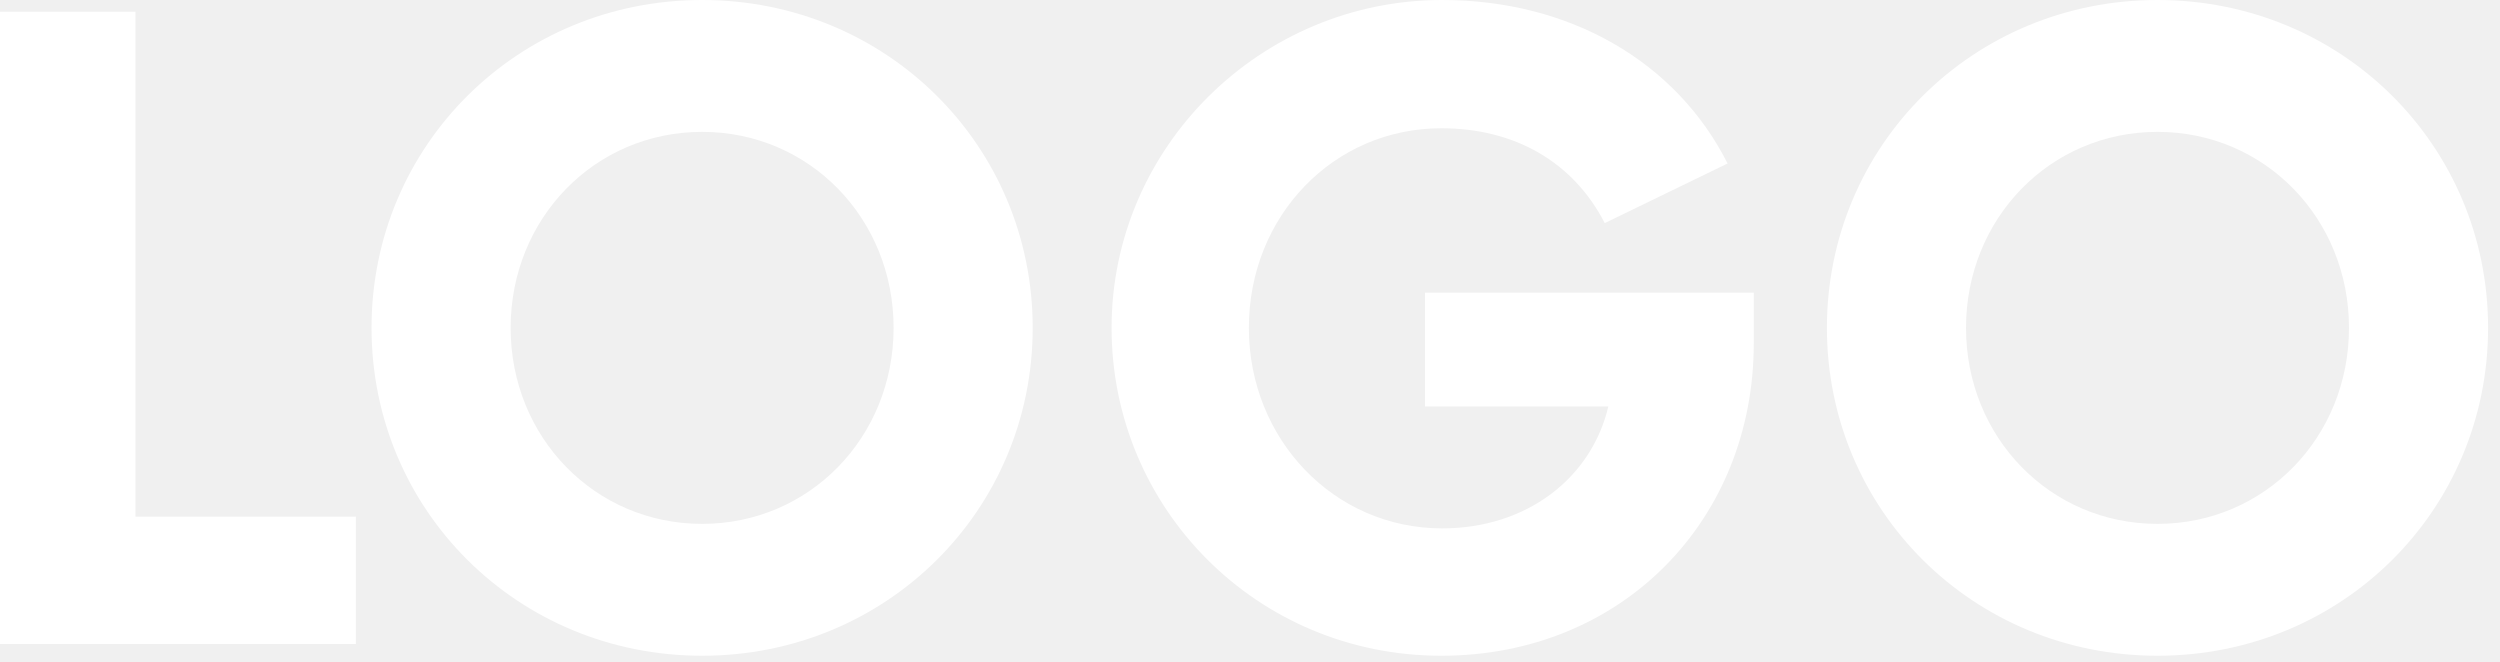
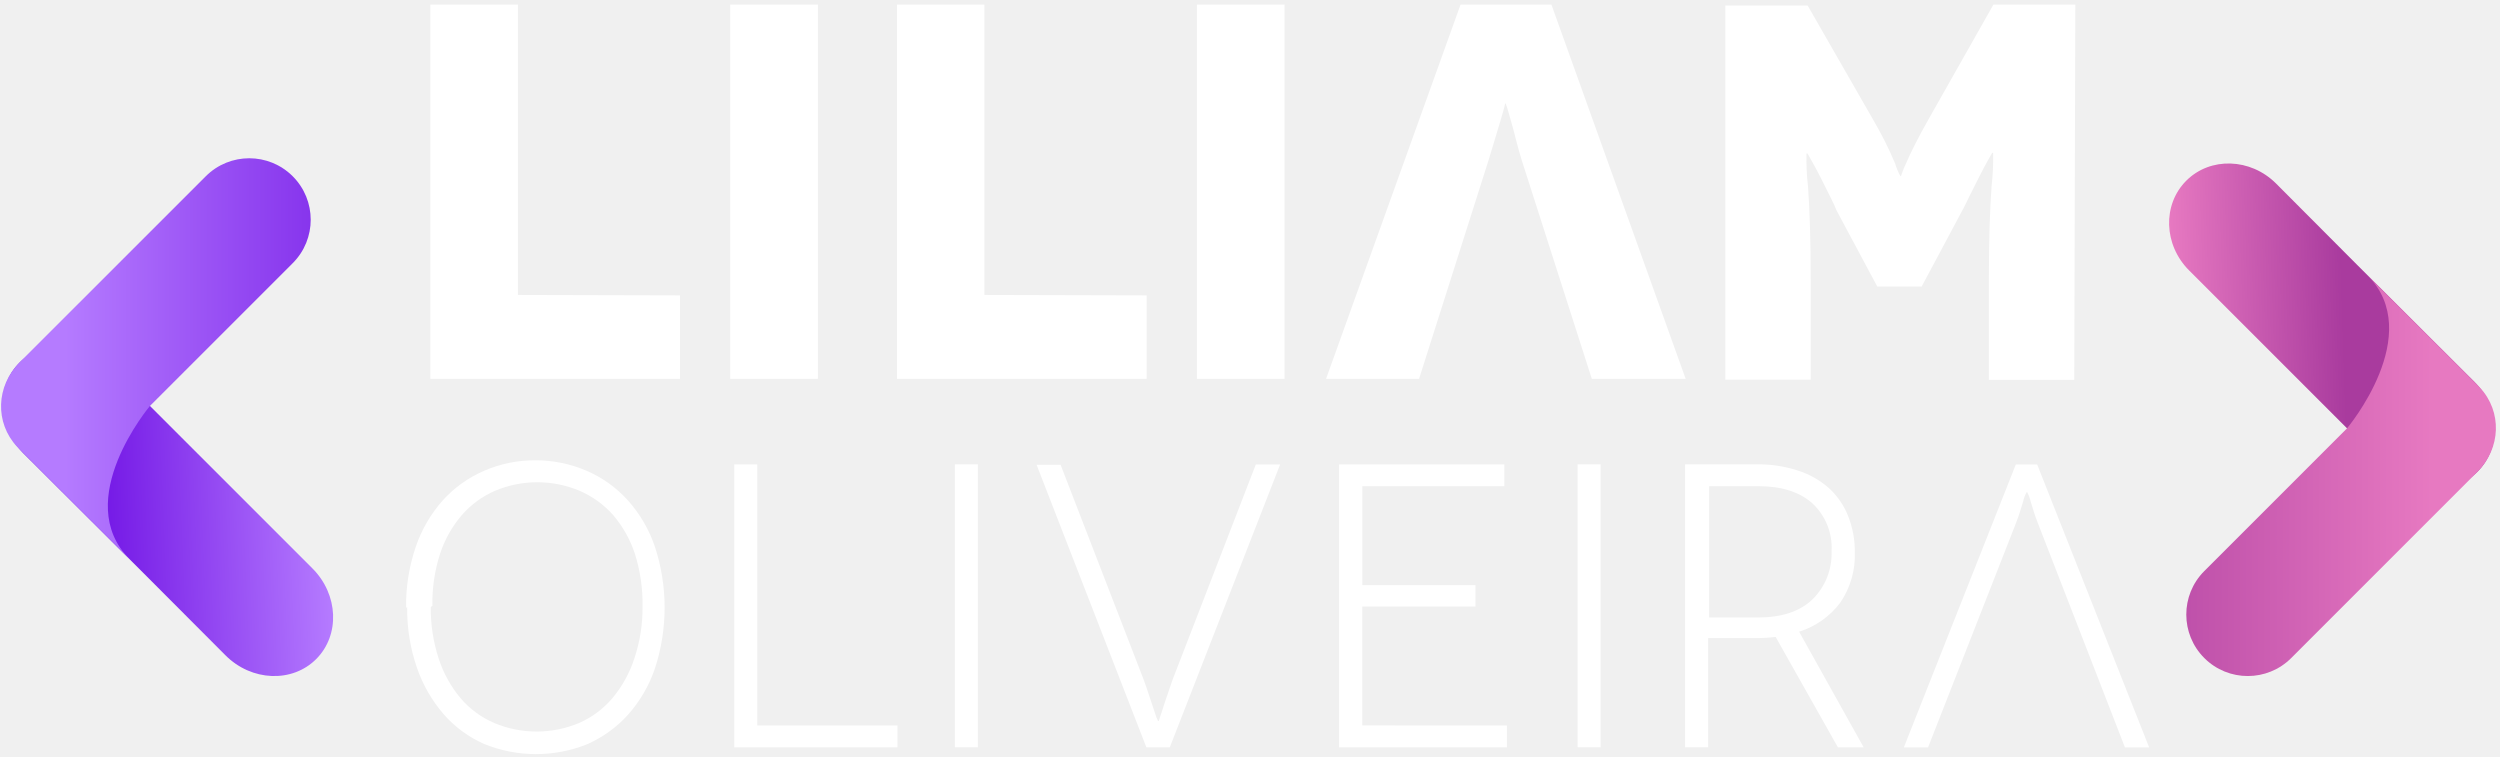
- <svg xmlns="http://www.w3.org/2000/svg" width="155" height="41" viewBox="0 0 155 41" fill="none">
-   <path d="M0 0.728V39.928H22.064V32.032H8.4V0.728H0Z" fill="white" />
-   <path d="M64.027 20.328C64.027 9.016 54.955 0 43.531 0C32.107 0 23.035 9.016 23.035 20.328C23.035 31.64 32.107 40.656 43.531 40.656C54.955 40.656 64.027 31.64 64.027 20.328ZM55.403 20.328C55.403 27.104 50.195 32.48 43.531 32.48C36.867 32.48 31.659 27.104 31.659 20.328C31.659 13.552 36.867 8.176 43.531 8.176C50.195 8.176 55.403 13.552 55.403 20.328Z" fill="white" />
-   <path d="M107.11 10.136C103.918 3.808 97.31 0 89.414 0C78.158 0 68.918 9.128 68.918 20.328C68.918 31.528 77.934 40.656 89.358 40.656C100.558 40.656 108.734 32.256 108.734 21.28V18.144H88.35V25.2H99.718C98.654 29.68 94.622 32.76 89.414 32.76C82.694 32.76 77.43 27.216 77.43 20.328C77.43 13.384 82.694 7.952 89.358 7.952C93.894 7.952 97.534 10.024 99.494 13.832L107.11 10.136Z" fill="white" />
-   <path d="M154.261 20.328C154.261 9.016 145.189 0 133.765 0C122.341 0 113.269 9.016 113.269 20.328C113.269 31.64 122.341 40.656 133.765 40.656C145.189 40.656 154.261 31.64 154.261 20.328ZM145.637 20.328C145.637 27.104 140.429 32.48 133.765 32.48C127.101 32.48 121.893 27.104 121.893 20.328C121.893 13.552 127.101 8.176 133.765 8.176C140.429 8.176 145.637 13.552 145.637 20.328Z" fill="white" />
+ <svg xmlns="http://www.w3.org/2000/svg" width="476" height="144" viewBox="0 0 476 144" fill="none">
+   <path d="M42.94 124.78C47.9 129.74 55.63 130.06 60.2 125.49C64.77 120.92 64.45 113.19 59.49 108.23L21 69.74C16.04 64.78 8.31 64.46 3.74 69.03C-0.83 73.6 -0.51 81.33 4.45 86.3L27.22 109.02L42.94 124.78Z" fill="url(#paint0_linear_122_2836)" />
+   <path d="M55.73 33.56C51.16 28.99 43.75 28.99 39.18 33.56L3.73 69C-0.75 73.48 -1.03 80.48 3.26 85.07L3.44 85.26L3.68 85.5C3.7 85.52 3.71 85.54 3.73 85.56C3.75 85.58 3.77 85.59 3.79 85.61L24.7 106.49C13.44 95.23 28.56 77.28 28.56 77.28L55.74 50.1C60.3 45.54 60.3 38.13 55.73 33.56Z" fill="url(#paint1_linear_122_2836)" />
+   <path d="M433.37 34.95C428.5 30.08 420.84 29.83 416.27 34.4C411.7 38.97 411.94 46.63 416.82 51.5L454.6 89.28C459.47 94.15 467.13 94.4 471.7 89.83C476.27 85.26 476.03 77.6 471.15 72.73L448.8 50.43L433.37 34.95Z" fill="url(#paint2_linear_122_2836)" />
+   <path d="M419.7 125.29C424.27 129.86 431.68 129.86 436.25 125.29L471.69 89.85C476.17 85.37 476.45 78.37 472.16 73.78L471.98 73.59L471.74 73.35C471.72 73.33 471.71 73.31 471.69 73.29C471.67 73.27 471.65 73.26 471.63 73.24L450.72 52.36C461.98 63.62 446.86 81.57 446.86 81.57L419.68 108.75C415.13 113.31 415.13 120.72 419.7 125.29Z" fill="url(#paint3_linear_122_2836)" />
+   <path d="M129.47 56.24V72.13H81.94V0.87H98.62V56.16L129.47 56.24Z" fill="white" />
+   <path d="M139.03 72.13V0.87H155.73V72.13H139.03Z" fill="white" />
+   <path d="M218.32 56.24V72.13H170.79V0.87H187.43V56.16L218.32 56.24Z" fill="white" />
+   <path d="M227.9 72.13V0.87H244.58V72.13H227.9Z" fill="white" />
+   <path d="M295.39 0.87H278.09L252.48 72.13H270.19L283.43 30.48C283.82 29.16 284.24 27.85 284.63 26.51C285.02 25.17 285.35 24.07 285.67 23.05C286 22.03 286.17 21.23 286.37 20.61L286.58 19.7H286.68L286.99 20.61C287.19 21.23 287.4 22.04 287.69 23.05C287.98 24.06 288.31 25.2 288.62 26.51C288.93 27.83 289.34 29.16 289.73 30.48L303.08 72.13H320.95L295.39 0.87Z" fill="white" />
+   <path d="M395.14 0.87L394.94 72.33H378.68V53.43C378.68 45.59 378.89 39.59 379.2 35.41C379.44 33.32 379.54 31.21 379.49 29.1H379.31L378.5 30.53C378 31.44 377.38 32.56 376.78 33.78C376.18 35 375.54 36.22 374.94 37.44C374.34 38.66 373.92 39.59 373.61 40.09L365.89 54.55H357.43L349.69 40.09C349.49 39.59 349.09 38.66 348.47 37.44L346.7 33.91C346.08 32.69 345.48 31.57 344.96 30.66L344.15 29.23H343.95C343.91 31.3 344 33.38 344.24 35.44C344.55 39.62 344.76 45.62 344.76 53.46V72.29H328.5V1.06H344.18L356.56 22.64C358.16 25.36 359.59 28.19 360.82 31.1C361.07 31.95 361.41 32.77 361.84 33.54H361.94L362.15 32.94C362.38 32.28 362.65 31.63 362.96 31C363.37 30.07 363.87 28.95 364.59 27.54C365.31 26.13 366.22 24.39 367.34 22.45L379.55 0.87H395.14Z" fill="white" />
+   <path d="M77.32 115.73C77.26 111.78 77.89 107.85 79.16 104.11C80.27 100.85 82.02 97.84 84.31 95.26C86.5 92.85 89.17 90.93 92.17 89.64C95.23 88.31 98.53 87.63 101.87 87.64C105.25 87.62 108.6 88.31 111.7 89.64C114.69 90.93 117.36 92.84 119.54 95.26C121.84 97.83 123.6 100.84 124.7 104.11C127.16 111.63 127.16 119.75 124.7 127.27C123.59 130.54 121.84 133.55 119.54 136.12C117.36 138.53 114.68 140.45 111.7 141.74C105.44 144.22 98.47 144.2 92.23 141.67C89.25 140.37 86.59 138.42 84.46 135.97C82.22 133.37 80.49 130.37 79.38 127.12C78.1 123.41 77.48 119.5 77.52 115.58L77.32 115.73ZM82.02 115.57C81.98 118.94 82.5 122.3 83.56 125.5C84.46 128.23 85.87 130.76 87.71 132.96C89.45 134.99 91.63 136.6 94.09 137.66C99.26 139.83 105.08 139.83 110.26 137.66C112.72 136.58 114.9 134.94 116.64 132.89C118.49 130.66 119.9 128.1 120.79 125.34C121.85 122.17 122.37 118.85 122.34 115.51C122.4 112.09 121.91 108.69 120.88 105.43C119.99 102.72 118.58 100.22 116.73 98.05C114.96 96.06 112.78 94.49 110.34 93.44C105.2 91.28 99.4 91.28 94.26 93.44C91.84 94.49 89.69 96.06 87.95 98.05C86.09 100.21 84.68 102.72 83.79 105.43C82.76 108.64 82.26 111.99 82.33 115.36L82.02 115.57Z" fill="white" />
+   <path d="M170.88 138.13V142.29H139.8V88.42H144.18V138.13H170.88Z" fill="white" />
+   <path d="M181.81 142.28V88.41H186.19V142.28H181.81Z" fill="white" />
+   <path d="M243.74 88.42L222.73 142.29H218.27L197.37 88.5H201.94L217.8 129.52C218.11 130.36 218.41 131.28 218.72 132.21C219.03 133.14 219.33 133.98 219.57 134.74C219.81 135.5 220.02 136.13 220.18 136.58L220.49 137.28H220.64L220.87 136.51C221.03 136.06 221.25 135.44 221.48 134.67C221.71 133.9 222.02 133.05 222.33 132.13C222.64 131.21 222.94 130.29 223.25 129.44L239.11 88.43H243.74V88.42Z" fill="white" />
+   <path d="M286.92 138.13V142.29H254.96V88.42H286.43V92.57H259.39V111.41H280.93V115.49H259.38V138.12L286.92 138.13Z" fill="white" />
+   <path d="M300.38 142.28V88.41H304.76V142.28H300.38Z" fill="white" />
+   <path d="M349.93 142.28L338.08 121.27C336.86 121.42 335.62 121.5 334.39 121.49H325.23V142.28H320.84V88.41H334.46C337.1 88.37 339.73 88.76 342.24 89.57C344.42 90.25 346.44 91.38 348.17 92.88C349.78 94.35 351.05 96.16 351.86 98.19C352.74 100.39 353.18 102.74 353.16 105.11C353.29 108.53 352.32 111.91 350.39 114.74C348.42 117.36 345.68 119.3 342.55 120.27L354.84 142.29H349.93V142.28ZM334.85 117.57H334.71C339.26 117.57 342.71 116.41 345.1 114.12C347.54 111.71 348.86 108.39 348.73 104.96C348.94 101.51 347.58 98.15 345.04 95.8C342.58 93.64 339.19 92.57 334.81 92.57H325.42V117.57H334.85Z" fill="white" />
+   <path d="M387.88 88.44H383.81L362.49 142.31H367.1L383.81 99.68C384.42 98.13 384.81 96.75 385.19 95.53C385.33 94.88 385.56 94.26 385.89 93.69H385.96C386.27 94.27 386.51 94.89 386.65 95.53C387.04 96.76 387.42 98.14 388.04 99.68L404.59 142.31H409.2L387.88 88.44Z" fill="white" />
+   <defs>
+     <linearGradient id="paint0_linear_122_2836" x1="1.288" y1="96.005" x2="62.465" y2="93.483" gradientUnits="userSpaceOnUse">
+       <stop stop-color="#6400DF" />
+       <stop offset="0.167" stop-color="#6806E1" />
+       <stop offset="1" stop-color="#B57BFF" />
+     </linearGradient>
+     <linearGradient id="paint1_linear_122_2836" x1="12.347" y1="68.312" x2="94.694" y2="68.312" gradientUnits="userSpaceOnUse">
+       <stop stop-color="#B57BFF" />
+       <stop offset="1" stop-color="#6400DF" />
+     </linearGradient>
+     <linearGradient id="paint2_linear_122_2836" x1="474.391" y1="63.1" x2="413.719" y2="65.038" gradientUnits="userSpaceOnUse">
+       <stop offset="0.463" stop-color="#A93B9E" />
+       <stop offset="1" stop-color="#E779C1" />
+     </linearGradient>
+     <linearGradient id="paint3_linear_122_2836" x1="463.082" y1="90.542" x2="380.734" y2="90.542" gradientUnits="userSpaceOnUse">
+       <stop stop-color="#E779C1" />
+       <stop offset="0.875" stop-color="#A93B9E" />
+     </linearGradient>
+   </defs>
</svg>
